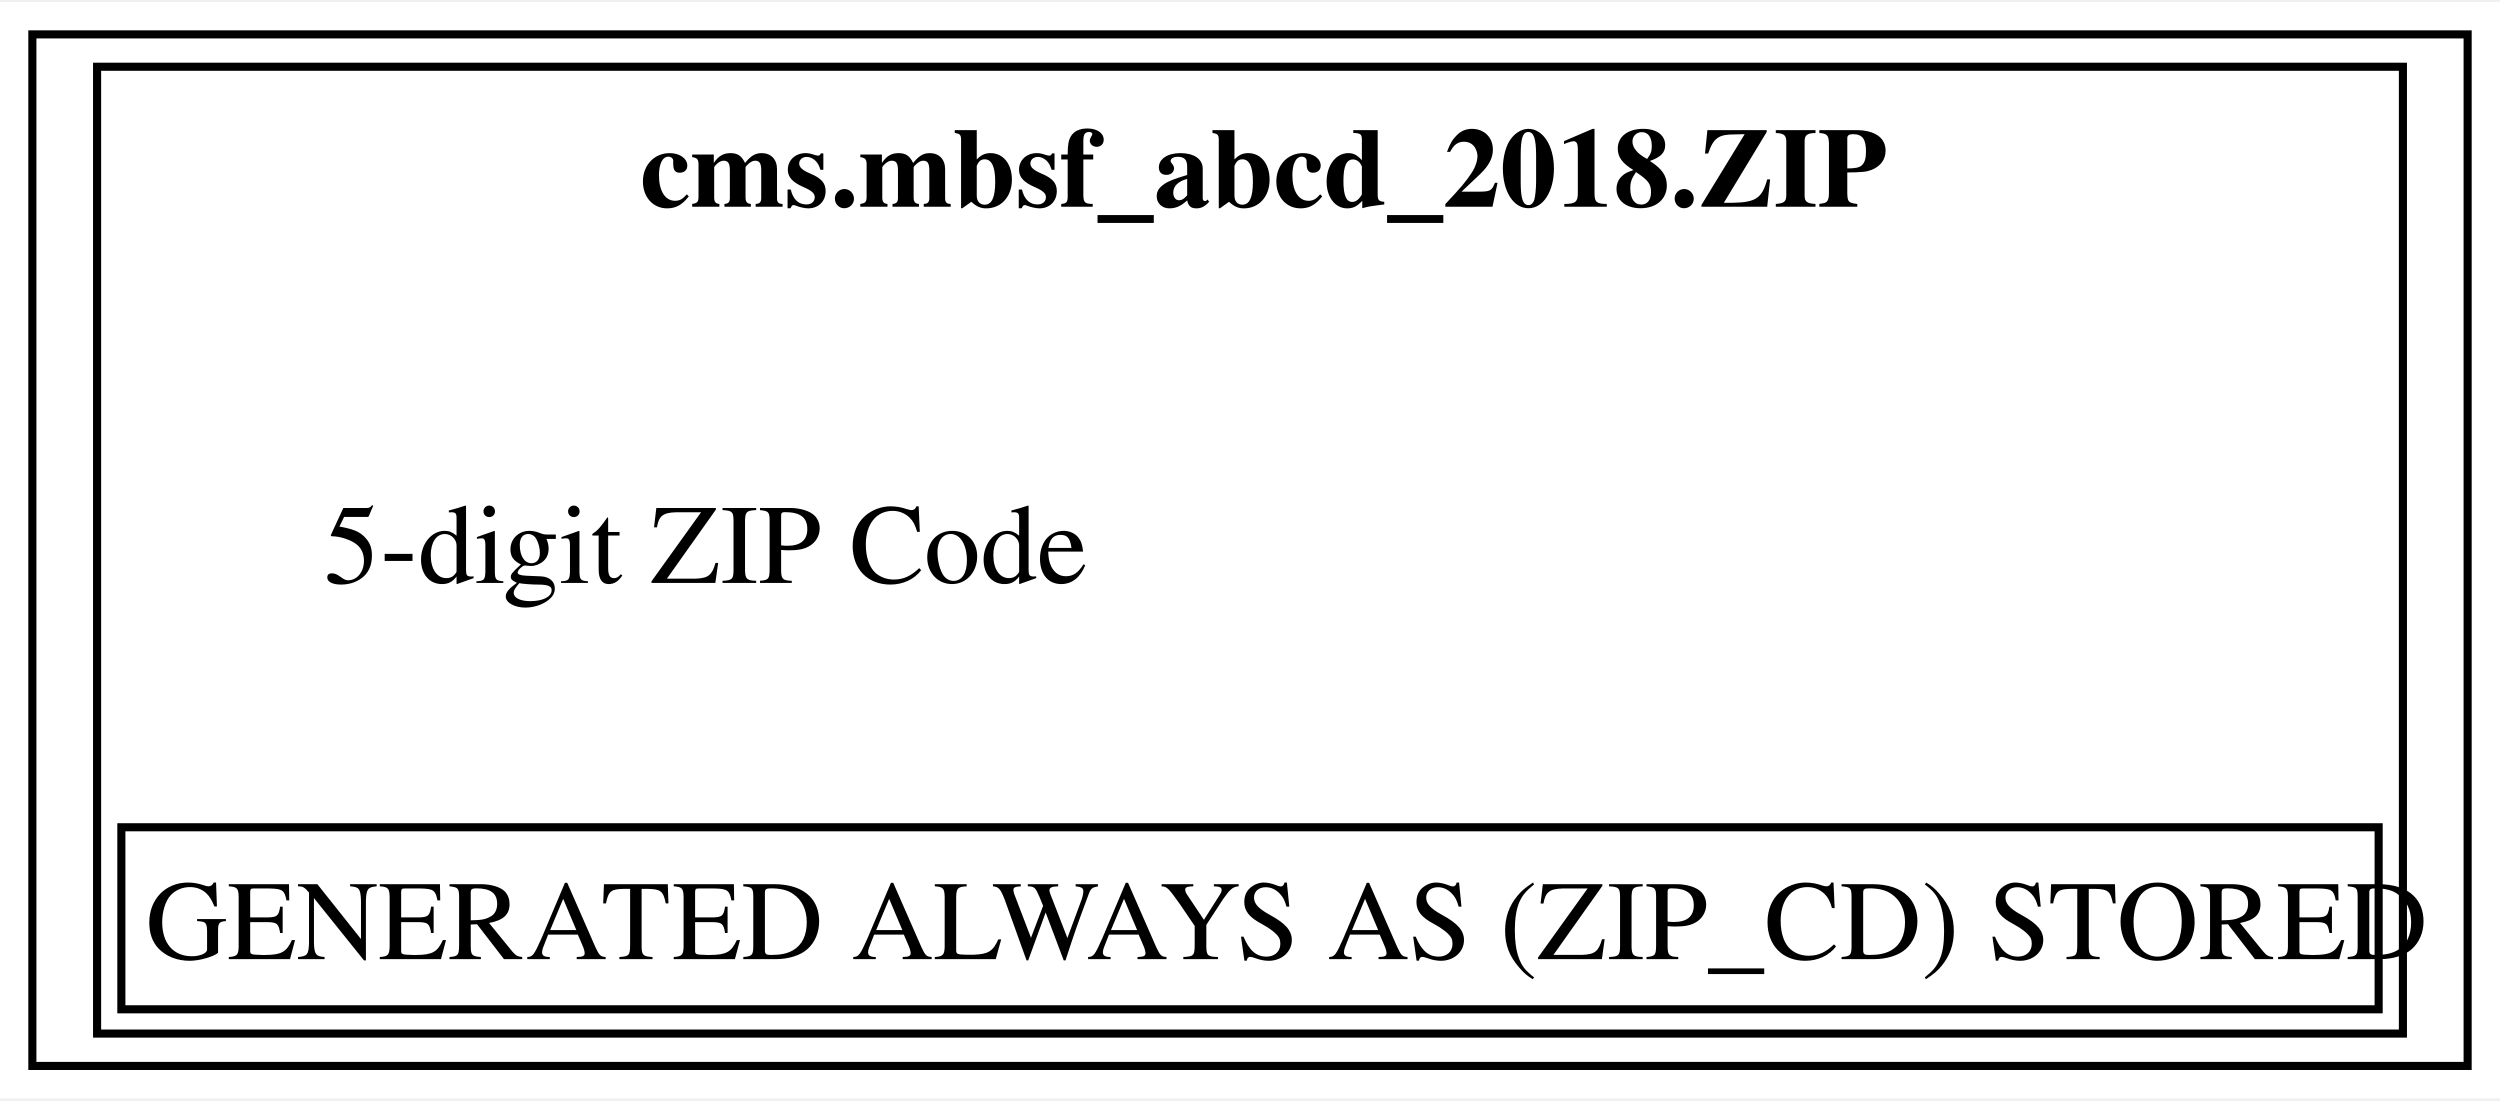
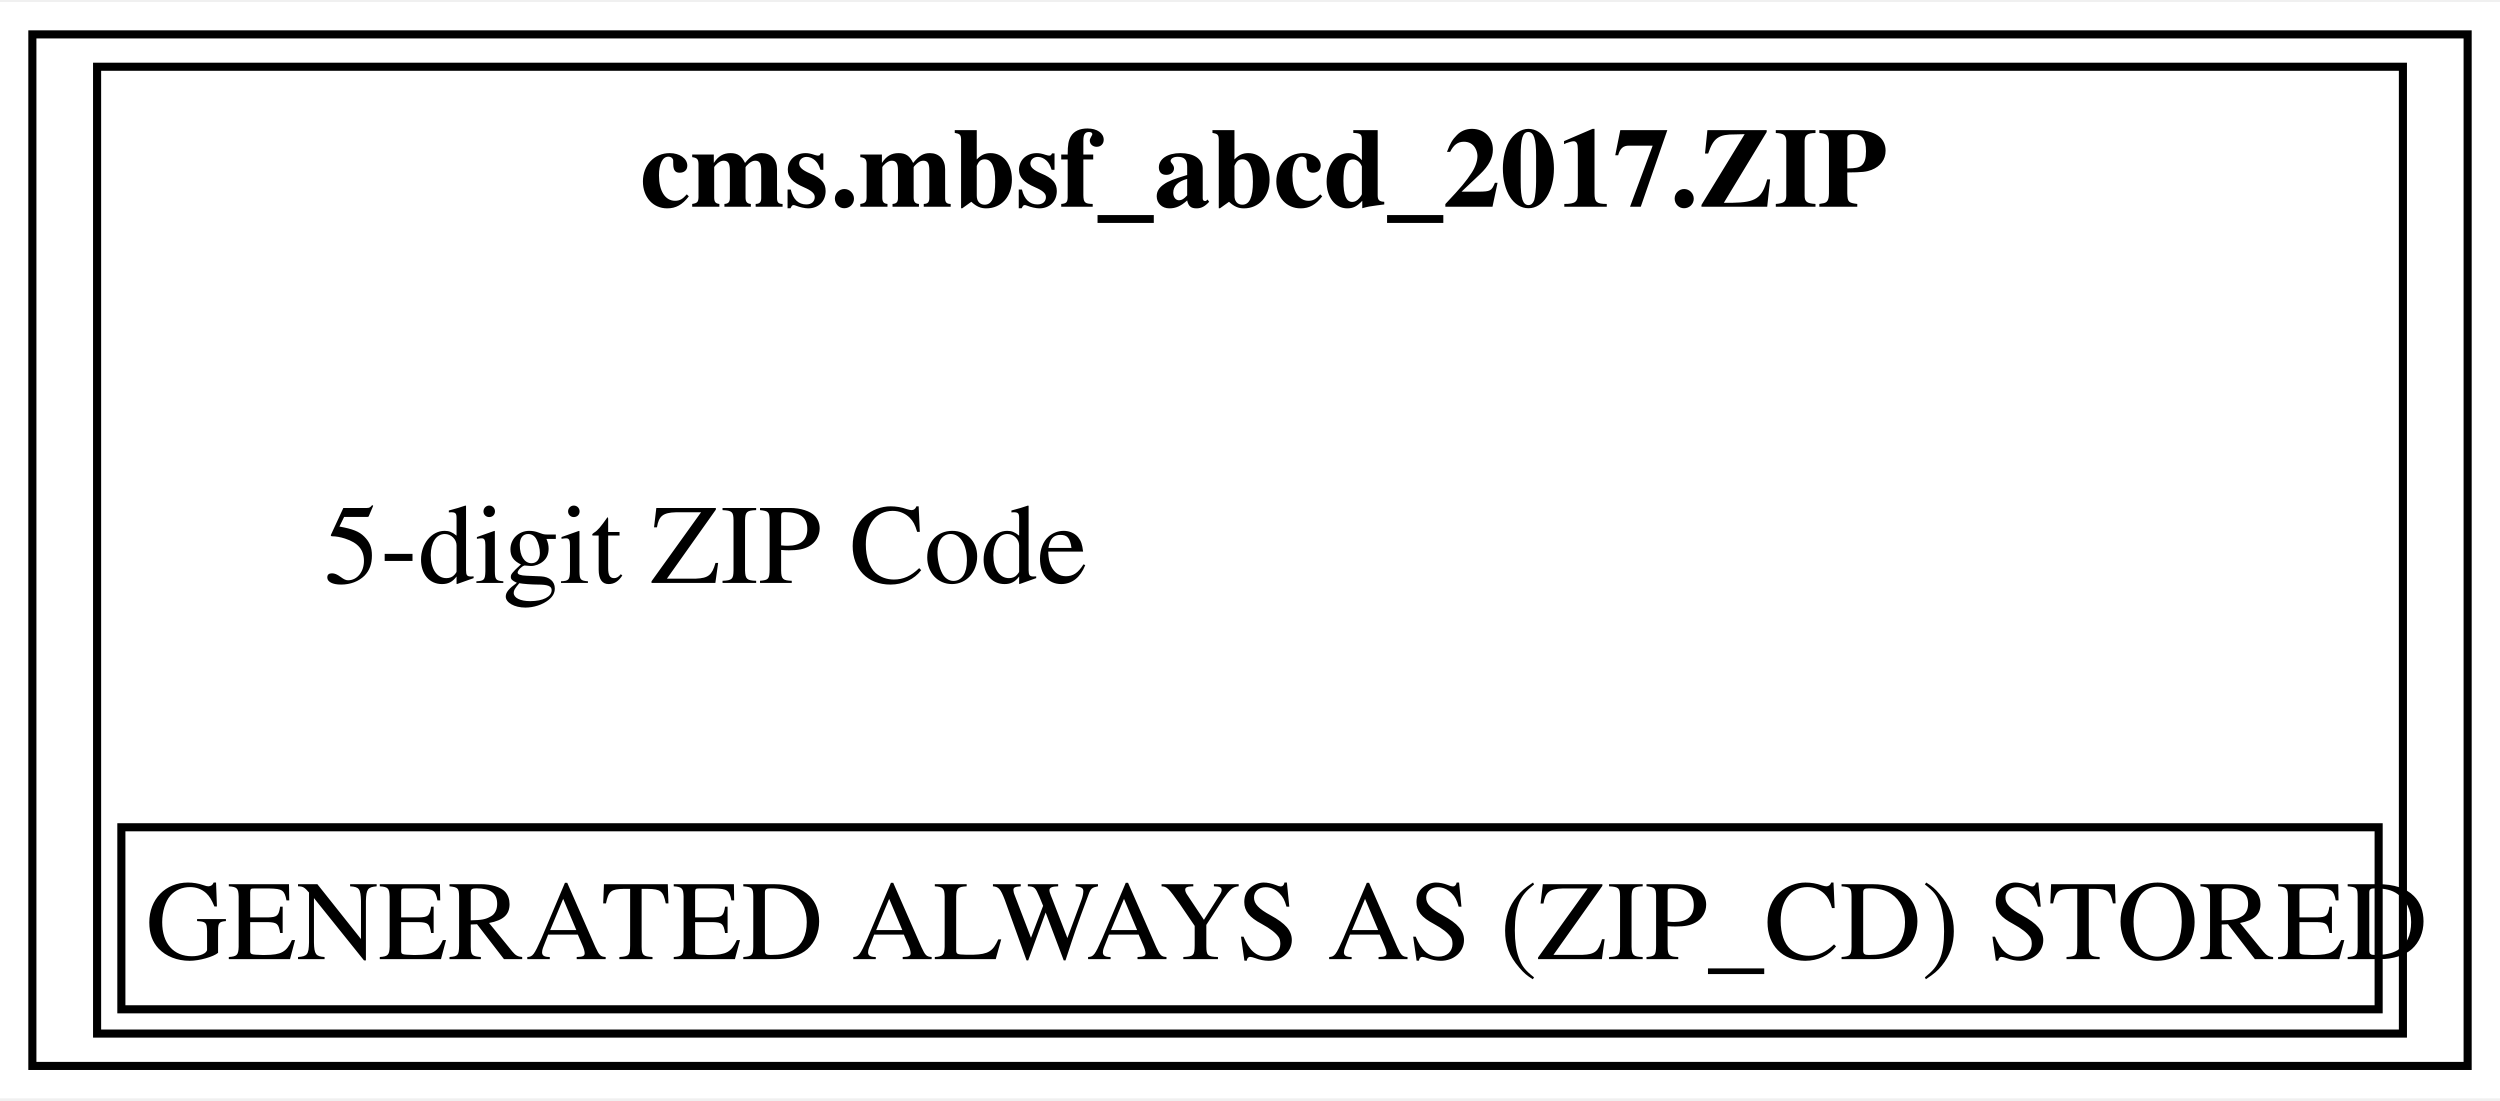
<svg xmlns="http://www.w3.org/2000/svg" xmlns:xlink="http://www.w3.org/1999/xlink" width="309pt" height="136pt" viewBox="0.00 0.00 309.00 135.50">
  <g id="graph0" class="graph" transform="scale(1 1) rotate(0) translate(4 131.5)">
    <polygon fill="white" stroke="none" points="-4,4 -4,-131.5 305,-131.5 305,4 -4,4" />
    <g id="node1" class="node">
      <g id="a_node1">
-         <a xlink:href="../cms.mbsf_abcd_2018/ZIP.html" xlink:title="&lt;TABLE&gt;" target="_blank">
+         <a xlink:href="../cms.mbsf_abcd_2017/ZIP.html" xlink:title="&lt;TABLE&gt;" target="_blank">
          <polygon fill="none" stroke="black" points="301,-127.5 0,-127.5 0,0 301,0 301,-127.5" />
-           <text text-anchor="start" x="75.12" y="-106.2" font-family="Times,serif" font-weight="bold" font-size="14.00">cms.mbsf_abcd_2018.ZIP</text>
+           <text text-anchor="start" x="75.12" y="-106.2" font-family="Times,serif" font-weight="bold" font-size="14.00">cms.mbsf_abcd_2017.ZIP</text>
          <text text-anchor="start" x="36" y="-59.7" font-family="Times,serif" font-size="14.00">5-digit ZIP Code</text>
          <polygon fill="none" stroke="black" points="11,-7 11,-29.5 290,-29.5 290,-7 11,-7" />
          <text text-anchor="start" x="14" y="-13.2" font-family="Times,serif" font-size="14.00">GENERATED ALWAYS AS (ZIP_CD) STORED</text>
          <polygon fill="none" stroke="black" points="8,-4 8,-123.5 293,-123.5 293,-4 8,-4" />
        </a>
      </g>
    </g>
  </g>
</svg>
